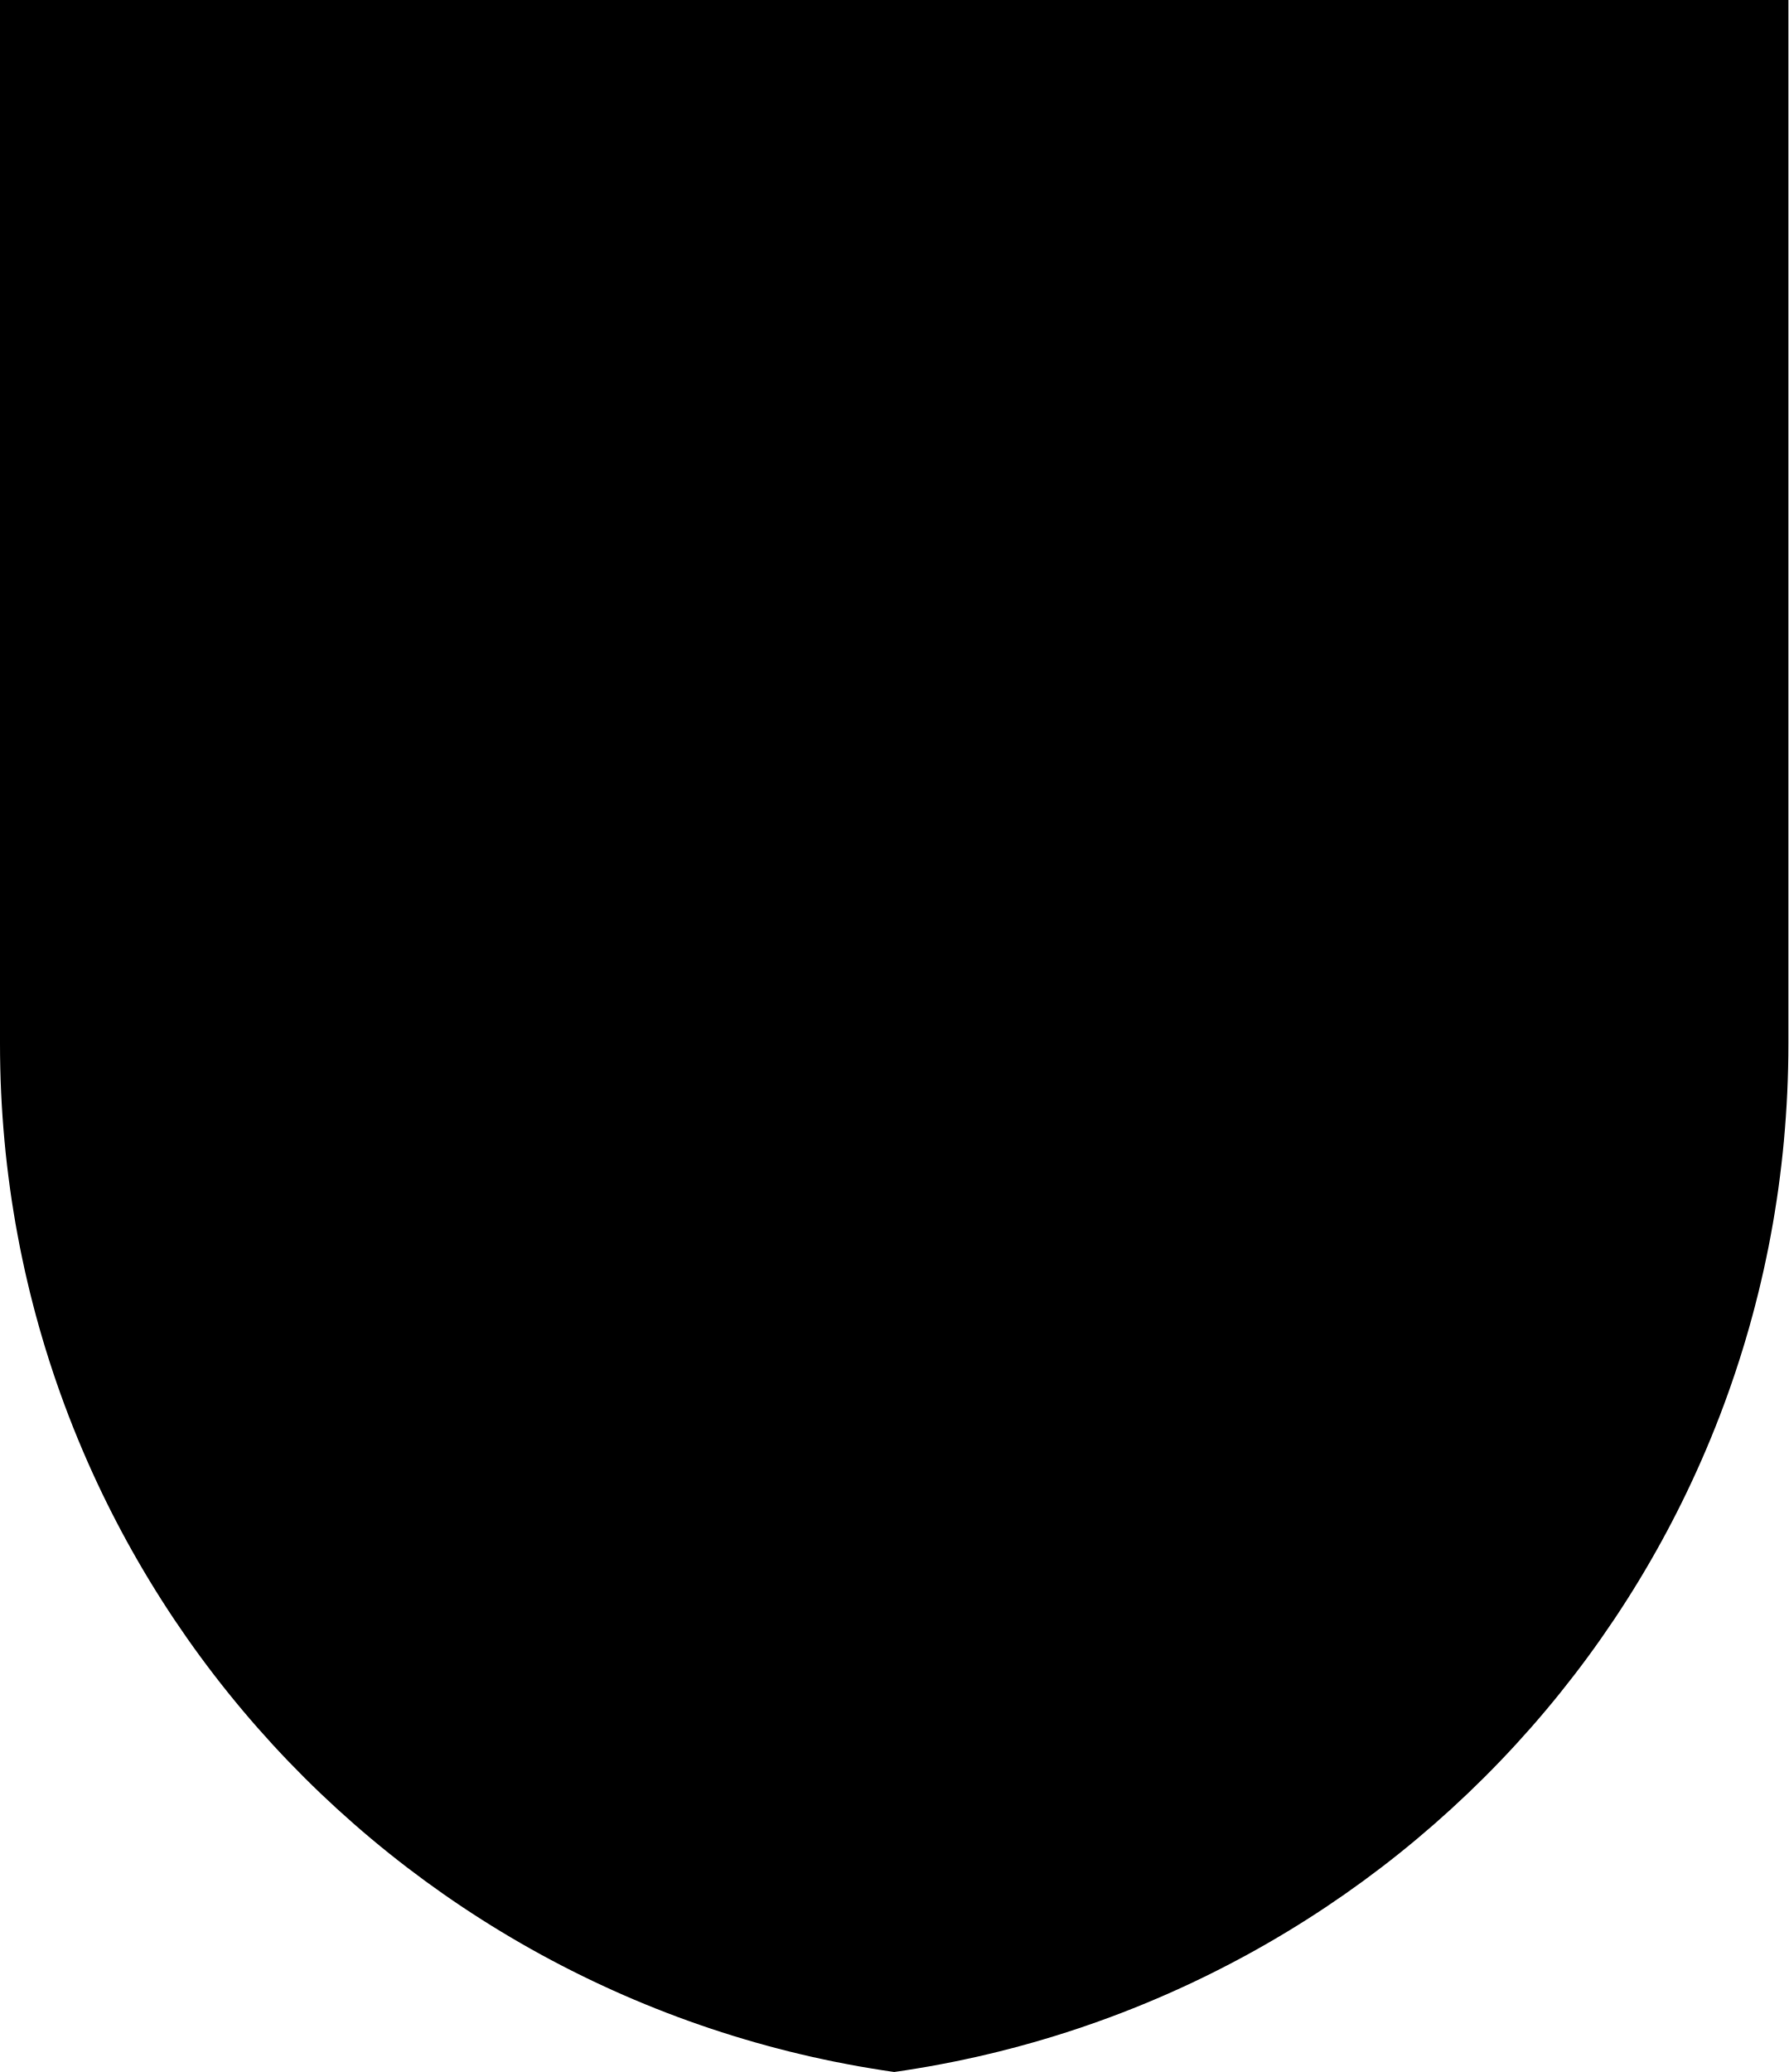
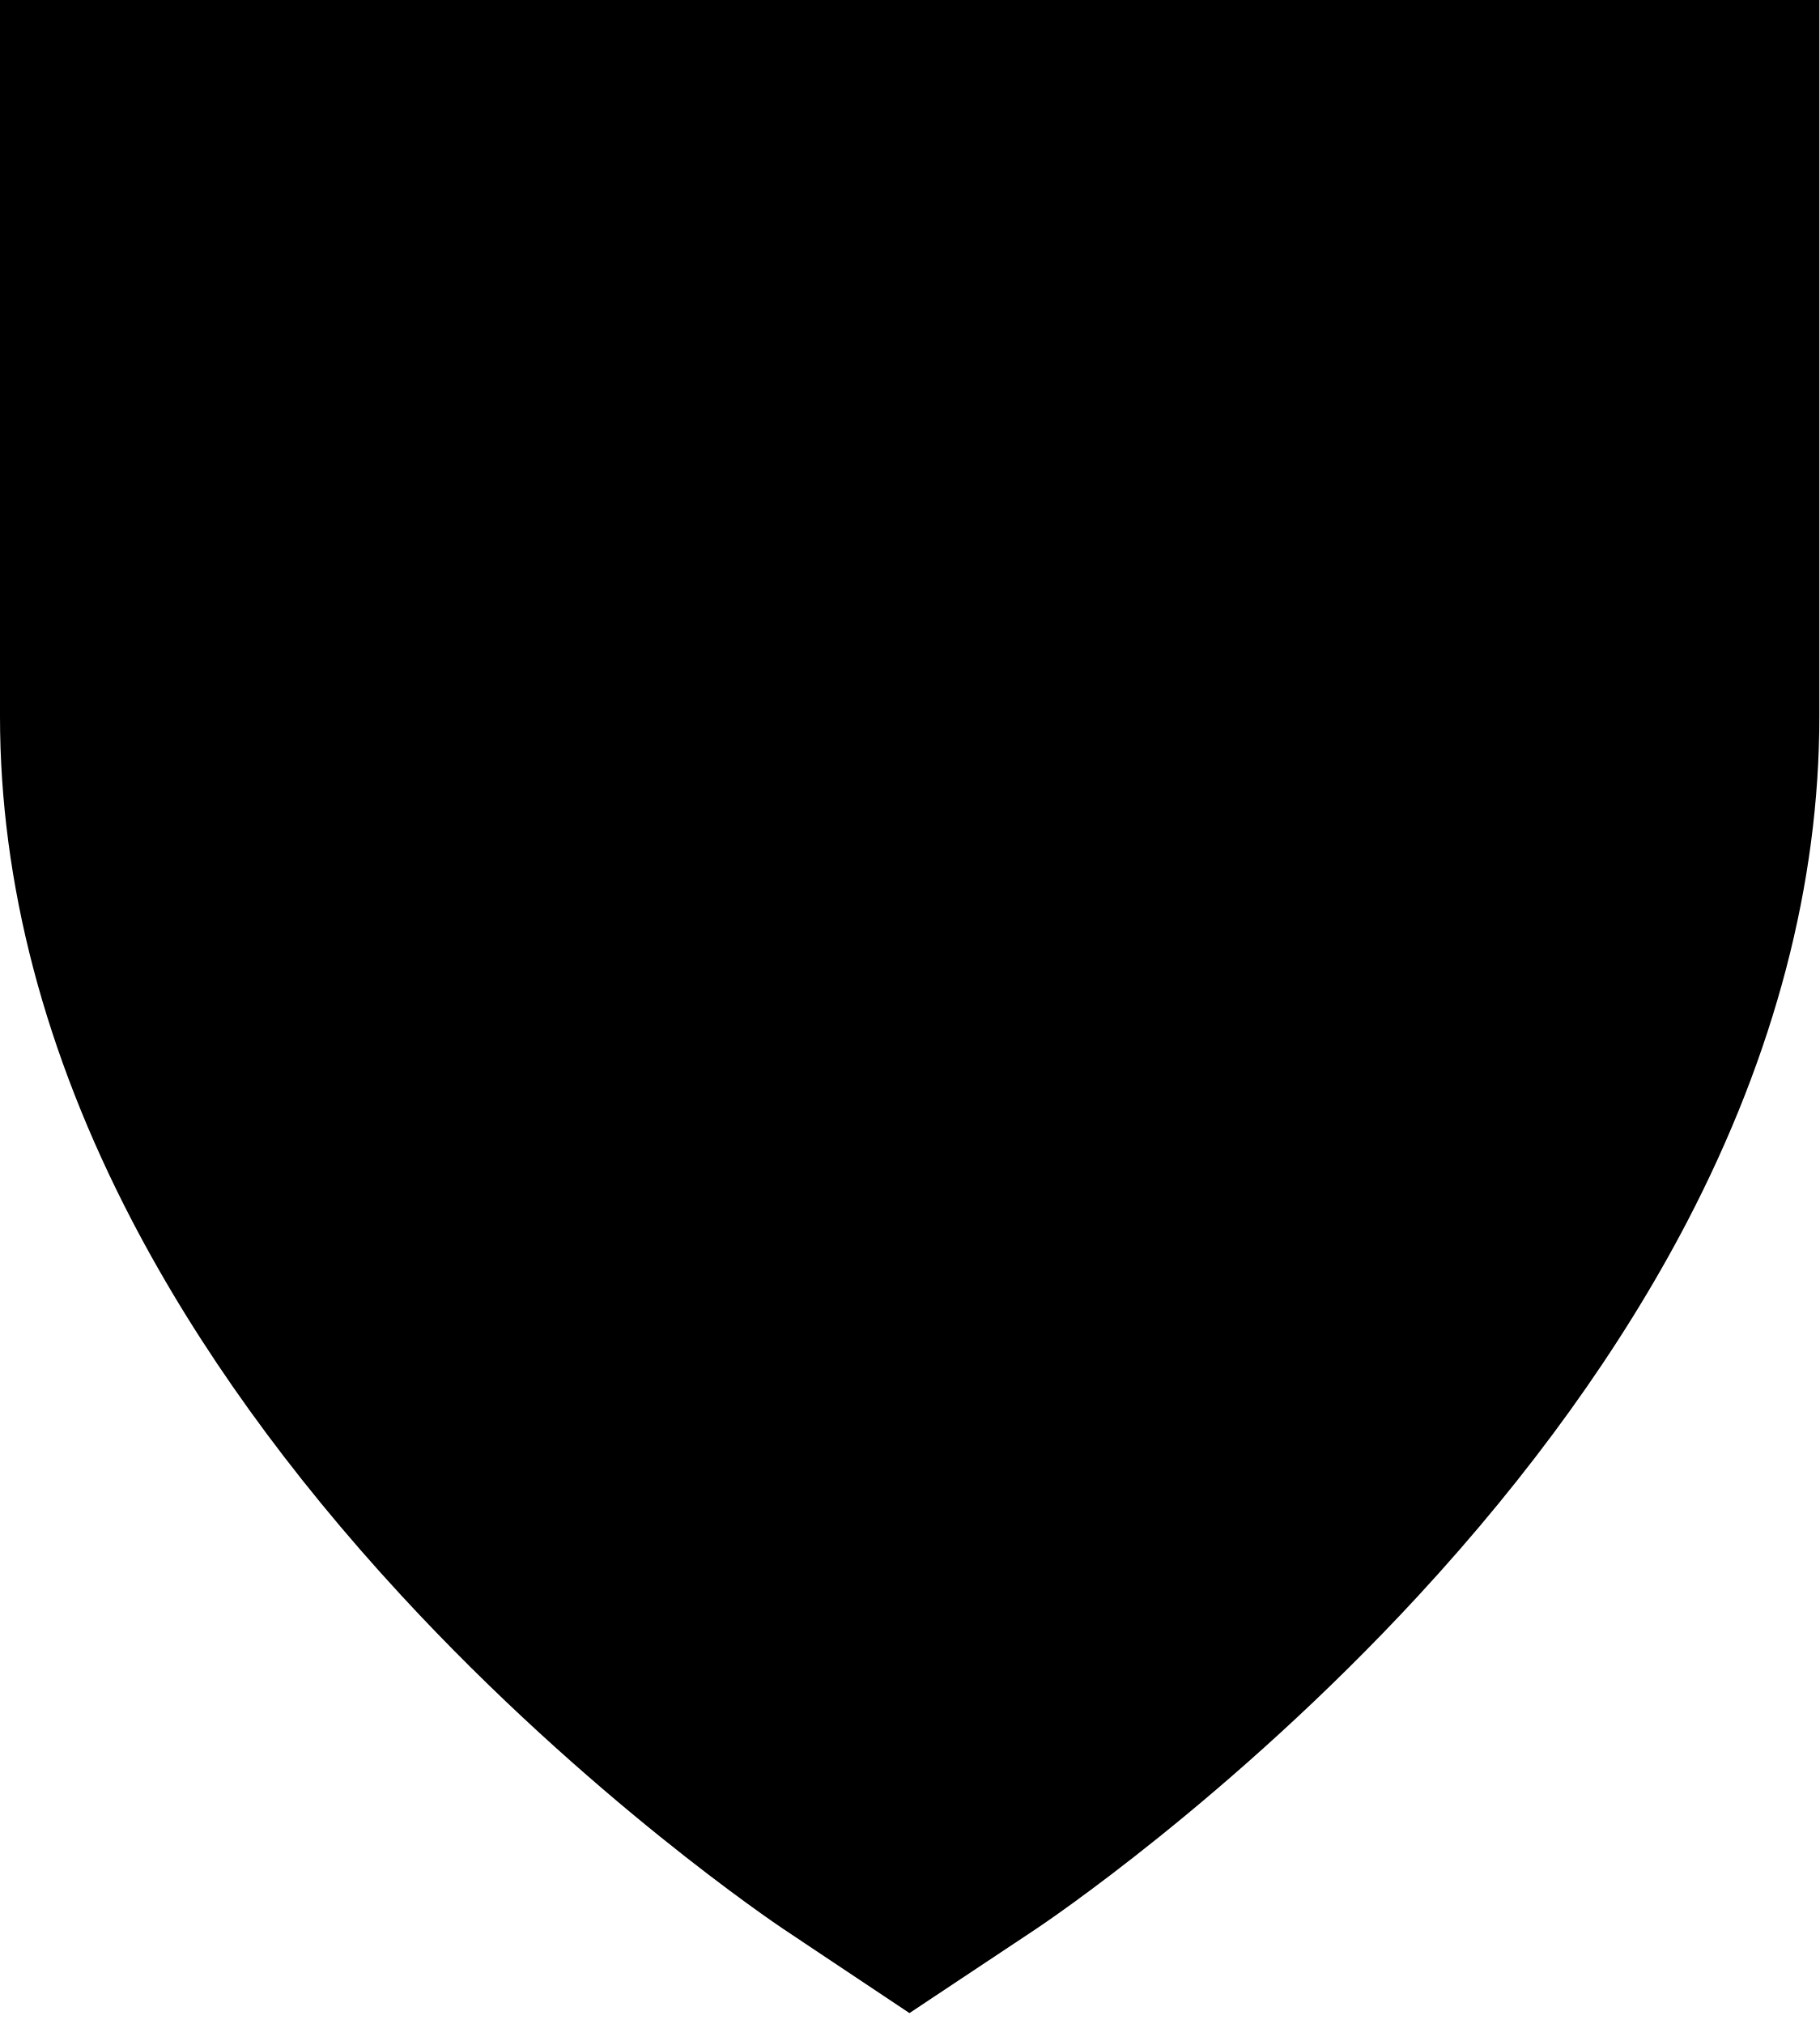
- <svg xmlns="http://www.w3.org/2000/svg" width="120" height="139" viewBox="0 0 120 139" fill="none">
-   <path fill-rule="nonzero" clip-rule="evenodd" d="M120 70C120 105.265 93.923 134.148 60 139C26.077 134.148 0 105.265 0 70V0H120V70Z M20 70L20 20 100 20 100 70C100 94.189 82.822 114.366 60 118.999 37.178 114.366 20 94.189 20 70Z" fill="black" />
+ <svg xmlns="http://www.w3.org/2000/svg" width="160" height="178" viewBox="0 0 160 178" fill="none">
+   <path fill-rule="nonzero" clip-rule="evenodd" d="M160 63.02C160 77.699 156.08 92.66 148.36 107.47C142.56 118.58 134.6 129.65 124.69 140.38C108.252 158.168 91.764 169.207 91.07 169.67L79.981 177.04L68.9 169.65C68.21 169.18 51.73 158.12 35.3 140.32C25.39 129.59 17.43 118.51 11.64 107.41C3.92 92.6 0 77.66 0 63V0H160V63.02Z M20 63L20 20 140 20 140 63C140 113.12 80 153 80 153 80 153 20 113 20 63Z" fill="black" />
</svg>
